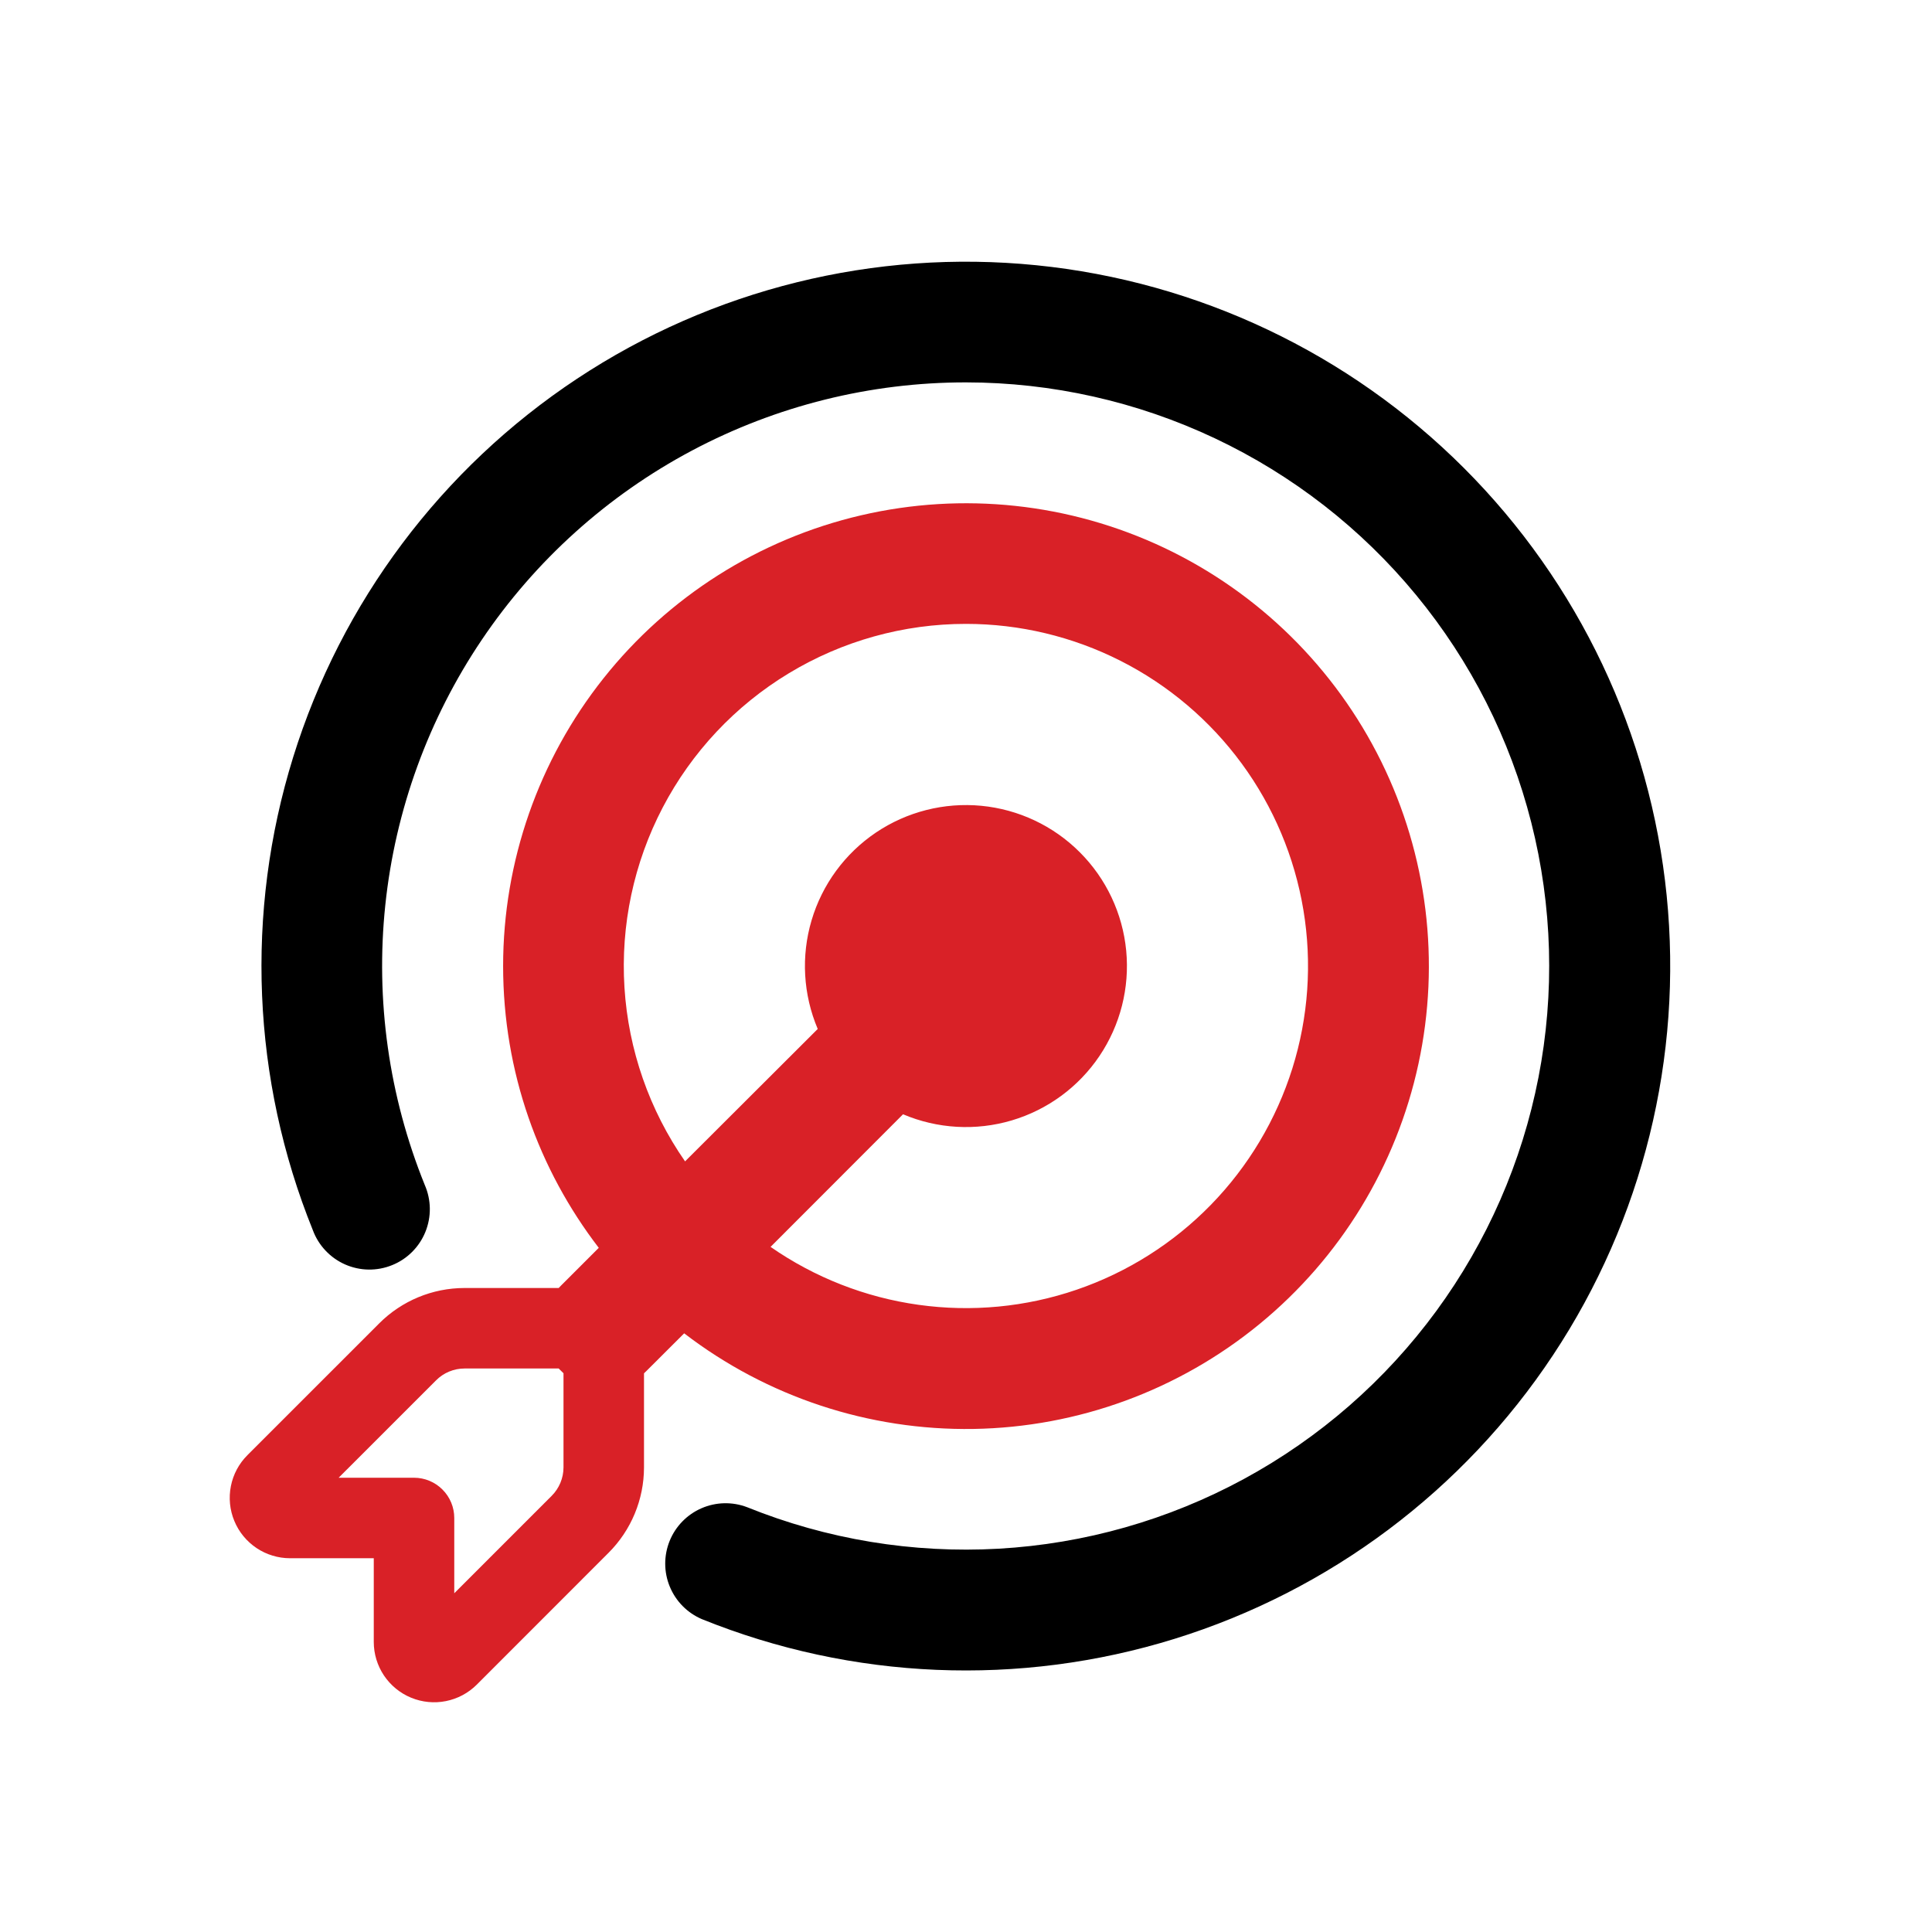
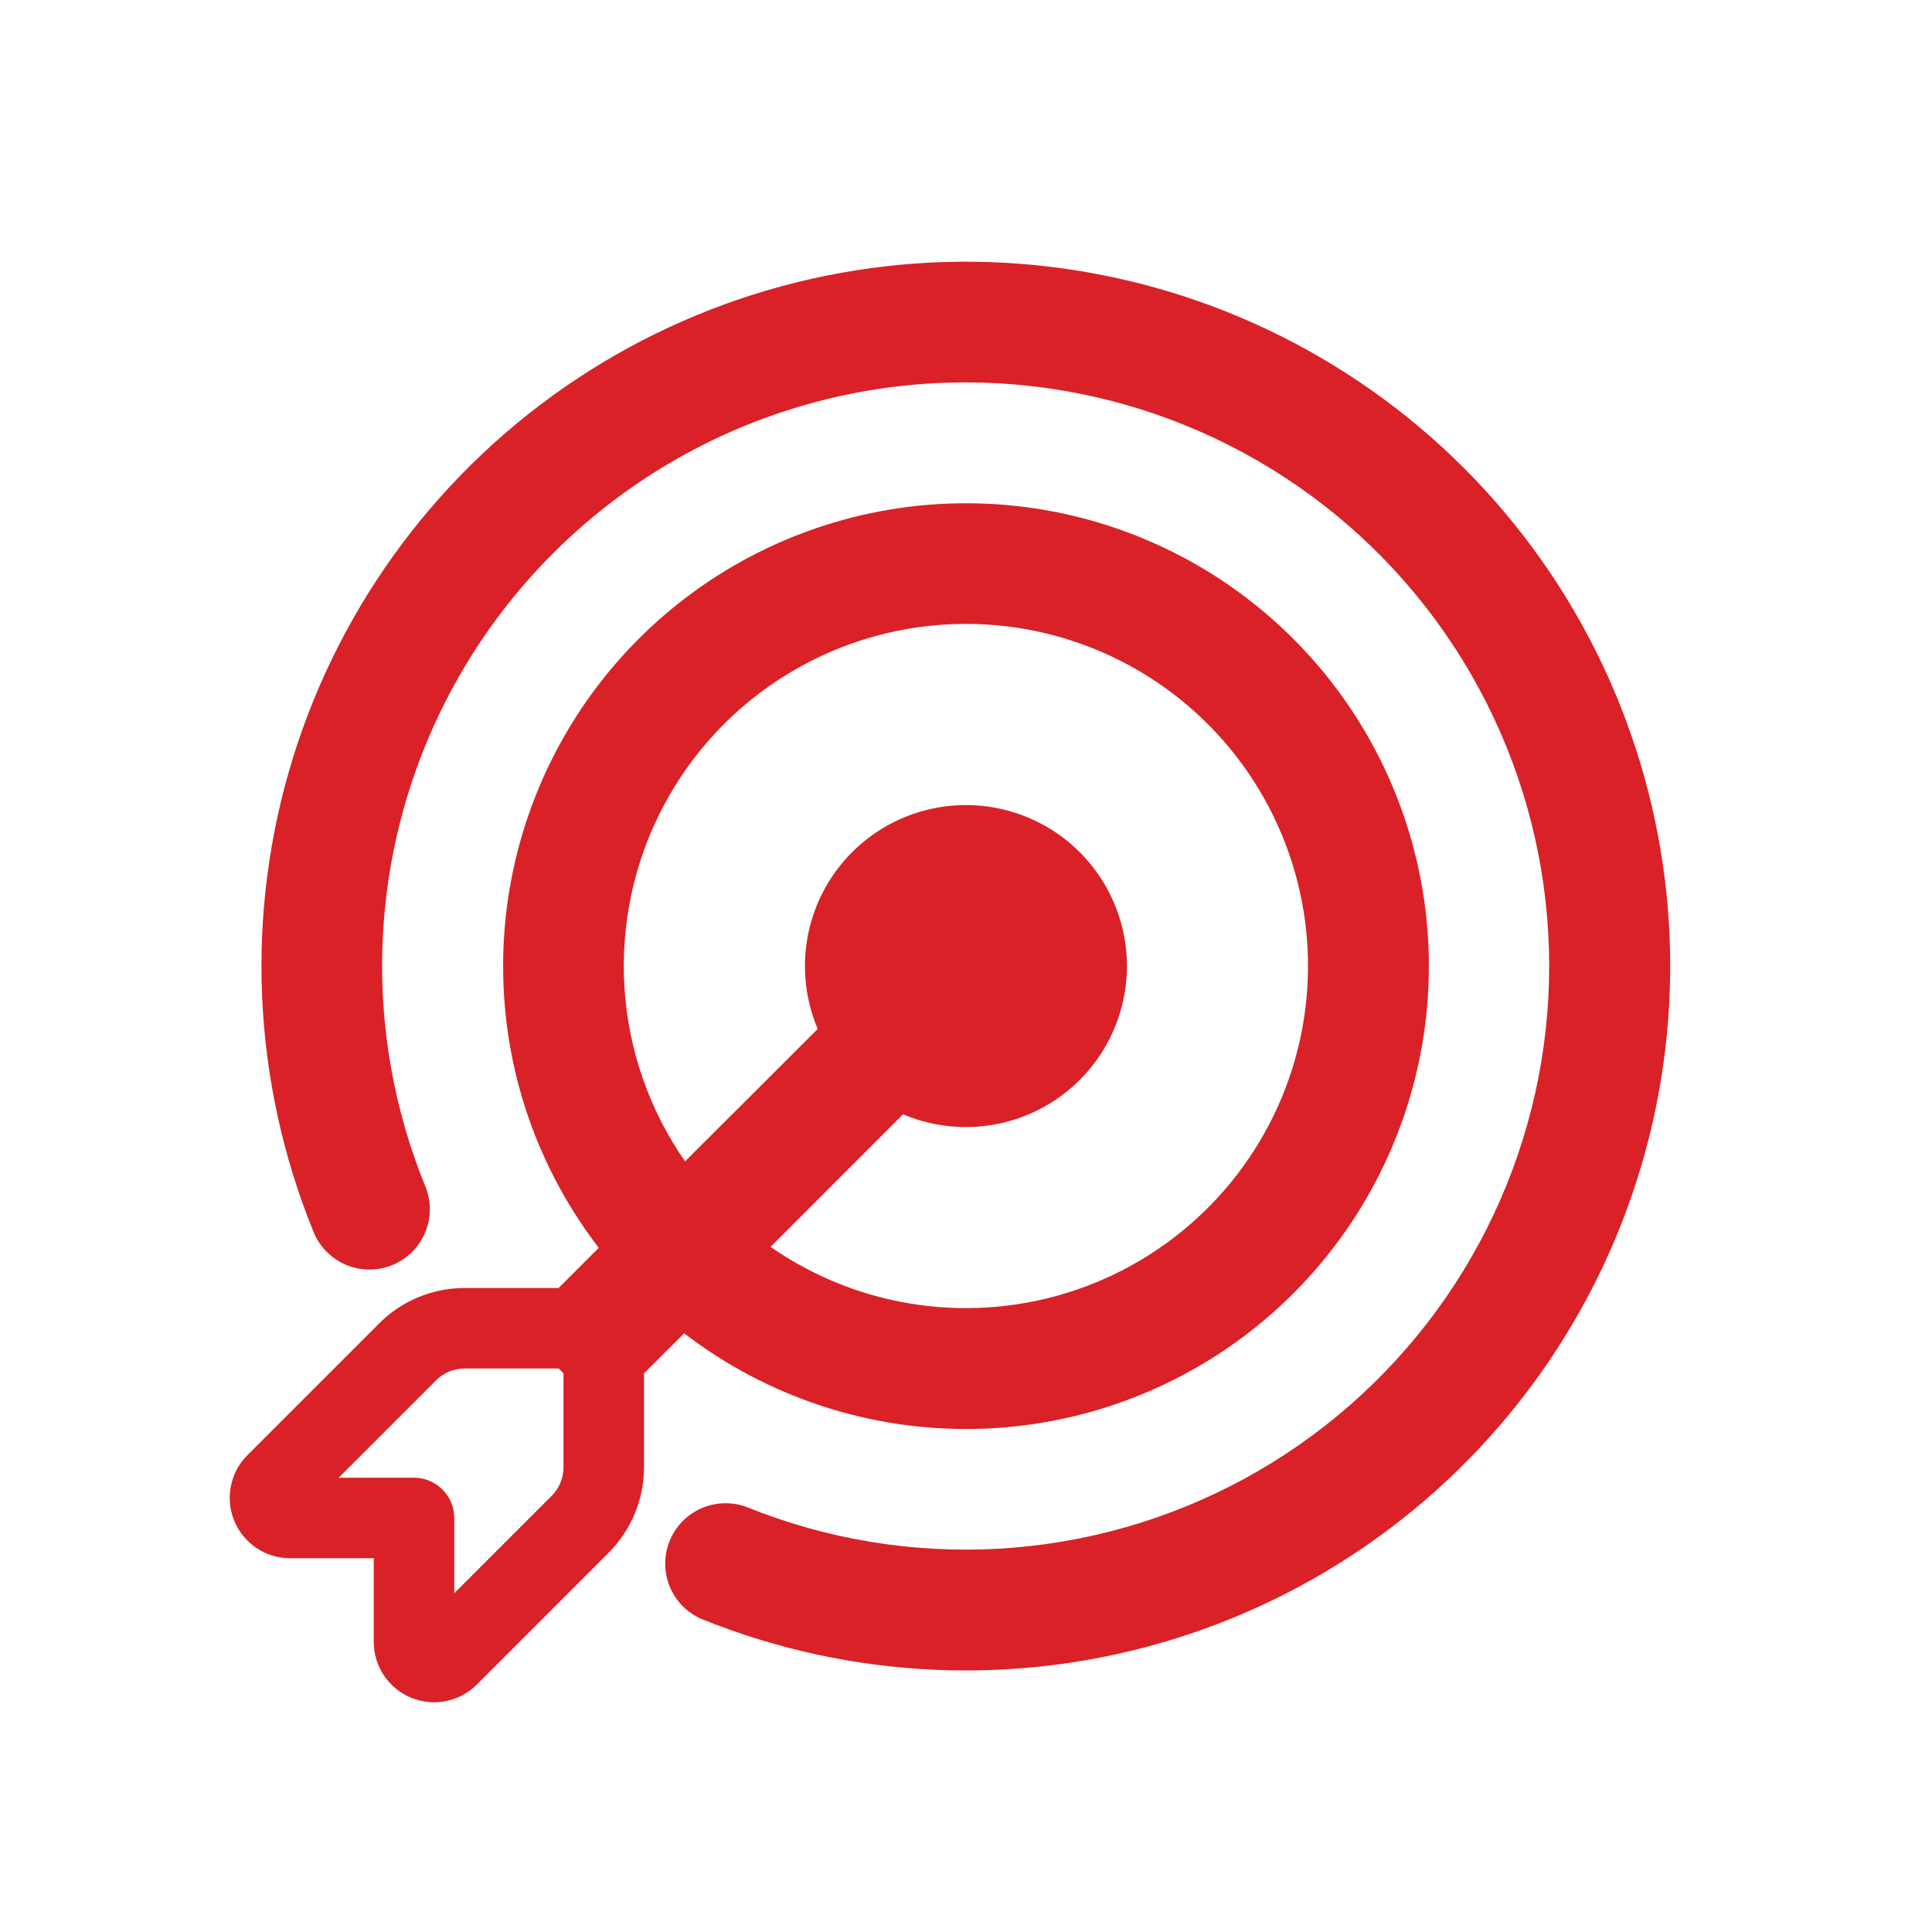
<svg xmlns="http://www.w3.org/2000/svg" width="63" height="63" viewBox="0 0 63 63" fill="none">
-   <path d="M31.5 12.469C28.383 12.467 25.313 13.232 22.561 14.694C19.808 16.157 17.457 18.274 15.714 20.858C13.971 23.442 12.889 26.415 12.564 29.515C12.239 32.615 12.681 35.748 13.85 38.637C13.956 38.879 14.012 39.139 14.016 39.402C14.02 39.666 13.97 39.927 13.871 40.172C13.772 40.416 13.625 40.637 13.438 40.824C13.252 41.01 13.03 41.157 12.785 41.255C12.541 41.354 12.279 41.403 12.016 41.399C11.752 41.395 11.492 41.337 11.251 41.231C11.01 41.124 10.793 40.97 10.613 40.778C10.432 40.586 10.292 40.36 10.201 40.113C8.215 35.202 7.988 29.755 9.558 24.696C11.128 19.637 14.398 15.275 18.815 12.351C23.232 9.427 28.524 8.119 33.794 8.649C39.065 9.18 43.99 11.516 47.736 15.261C51.482 19.007 53.818 23.932 54.348 29.203C54.878 34.474 53.571 39.766 50.646 44.183C47.722 48.599 43.361 51.87 38.301 53.44C33.242 55.01 27.796 54.782 22.885 52.797C22.411 52.594 22.036 52.213 21.84 51.736C21.644 51.26 21.643 50.726 21.836 50.248C22.029 49.771 22.402 49.388 22.875 49.182C23.347 48.977 23.881 48.964 24.363 49.148C26.965 50.198 29.767 50.66 32.569 50.501C35.37 50.341 38.102 49.564 40.568 48.224C43.034 46.885 45.173 45.017 46.833 42.754C48.492 40.492 49.631 37.89 50.167 35.135C50.703 32.381 50.623 29.542 49.933 26.822C49.243 24.102 47.961 21.568 46.177 19.402C44.393 17.235 42.152 15.491 39.614 14.292C37.077 13.094 34.306 12.471 31.5 12.469Z" fill="black" />
+   <path d="M31.5 12.469C28.383 12.467 25.313 13.232 22.561 14.694C19.808 16.157 17.457 18.274 15.714 20.858C13.971 23.442 12.889 26.415 12.564 29.515C12.239 32.615 12.681 35.748 13.85 38.637C13.956 38.879 14.012 39.139 14.016 39.402C14.02 39.666 13.97 39.927 13.871 40.172C13.772 40.416 13.625 40.637 13.438 40.824C13.252 41.01 13.03 41.157 12.785 41.255C12.541 41.354 12.279 41.403 12.016 41.399C11.752 41.395 11.492 41.337 11.251 41.231C11.01 41.124 10.793 40.97 10.613 40.778C10.432 40.586 10.292 40.36 10.201 40.113C8.215 35.202 7.988 29.755 9.558 24.696C11.128 19.637 14.398 15.275 18.815 12.351C23.232 9.427 28.524 8.119 33.794 8.649C39.065 9.18 43.99 11.516 47.736 15.261C51.482 19.007 53.818 23.932 54.348 29.203C54.878 34.474 53.571 39.766 50.646 44.183C47.722 48.599 43.361 51.87 38.301 53.44C33.242 55.01 27.796 54.782 22.885 52.797C22.411 52.594 22.036 52.213 21.84 51.736C21.644 51.26 21.643 50.726 21.836 50.248C22.029 49.771 22.402 49.388 22.875 49.182C23.347 48.977 23.881 48.964 24.363 49.148C26.965 50.198 29.767 50.66 32.569 50.501C35.37 50.341 38.102 49.564 40.568 48.224C43.034 46.885 45.173 45.017 46.833 42.754C48.492 40.492 49.631 37.89 50.167 35.135C50.703 32.381 50.623 29.542 49.933 26.822C49.243 24.102 47.961 21.568 46.177 19.402C44.393 17.235 42.152 15.491 39.614 14.292C37.077 13.094 34.306 12.471 31.5 12.469Z" fill="#D92127" />
  <path d="M16.406 31.5C16.406 34.957 17.569 38.144 19.525 40.69L18.294 41.921L18.218 42H15.146C14.102 42.001 13.101 42.416 12.364 43.155L8.067 47.452C7.792 47.727 7.604 48.078 7.529 48.46C7.453 48.841 7.492 49.237 7.641 49.596C7.789 49.956 8.042 50.263 8.365 50.48C8.688 50.696 9.069 50.812 9.458 50.812H12.188V53.542C12.188 53.931 12.304 54.312 12.52 54.635C12.737 54.958 13.044 55.211 13.403 55.359C13.763 55.508 14.159 55.547 14.54 55.471C14.922 55.395 15.273 55.208 15.548 54.933L19.845 50.634C20.583 49.897 20.998 48.897 21 47.854V44.782L21.079 44.706L22.31 43.478C25.013 45.552 28.338 46.651 31.745 46.596C35.151 46.541 38.439 45.335 41.073 43.174C43.708 41.013 45.533 38.024 46.253 34.694C46.973 31.363 46.545 27.888 45.039 24.831C43.532 21.775 41.036 19.319 37.957 17.861C34.877 16.404 31.395 16.031 28.076 16.804C24.758 17.577 21.799 19.45 19.68 22.118C17.561 24.786 16.407 28.093 16.406 31.5ZM31.5 20.344C33.251 20.344 34.977 20.757 36.538 21.548C38.1 22.339 39.454 23.487 40.49 24.898C41.526 26.309 42.215 27.945 42.502 29.672C42.789 31.399 42.666 33.169 42.142 34.84C41.617 36.51 40.708 38.034 39.486 39.287C38.263 40.541 36.764 41.489 35.107 42.056C33.45 42.623 31.684 42.791 29.95 42.548C28.216 42.306 26.564 41.658 25.127 40.659L29.447 36.335C30.569 36.811 31.821 36.882 32.989 36.536C34.158 36.19 35.169 35.448 35.85 34.438C36.532 33.427 36.84 32.212 36.724 30.999C36.607 29.786 36.072 28.651 35.21 27.79C34.349 26.928 33.214 26.393 32.001 26.276C30.788 26.16 29.573 26.468 28.562 27.149C27.552 27.831 26.81 28.842 26.464 30.011C26.118 31.179 26.189 32.431 26.665 33.553L22.339 37.871C21.175 36.198 20.491 34.237 20.363 32.203C20.235 30.169 20.666 28.139 21.61 26.332C22.554 24.526 23.975 23.012 25.719 21.957C27.462 20.901 29.462 20.343 31.5 20.344ZM18.218 44.625L18.375 44.78V47.851C18.374 48.199 18.235 48.532 17.989 48.778L14.813 51.954V49.5C14.813 49.151 14.675 48.818 14.428 48.572C14.182 48.325 13.848 48.187 13.5 48.187H11.043L14.22 45.011C14.341 44.889 14.486 44.791 14.646 44.725C14.805 44.659 14.976 44.625 15.149 44.625H18.218Z" fill="#D92127" />
</svg>
